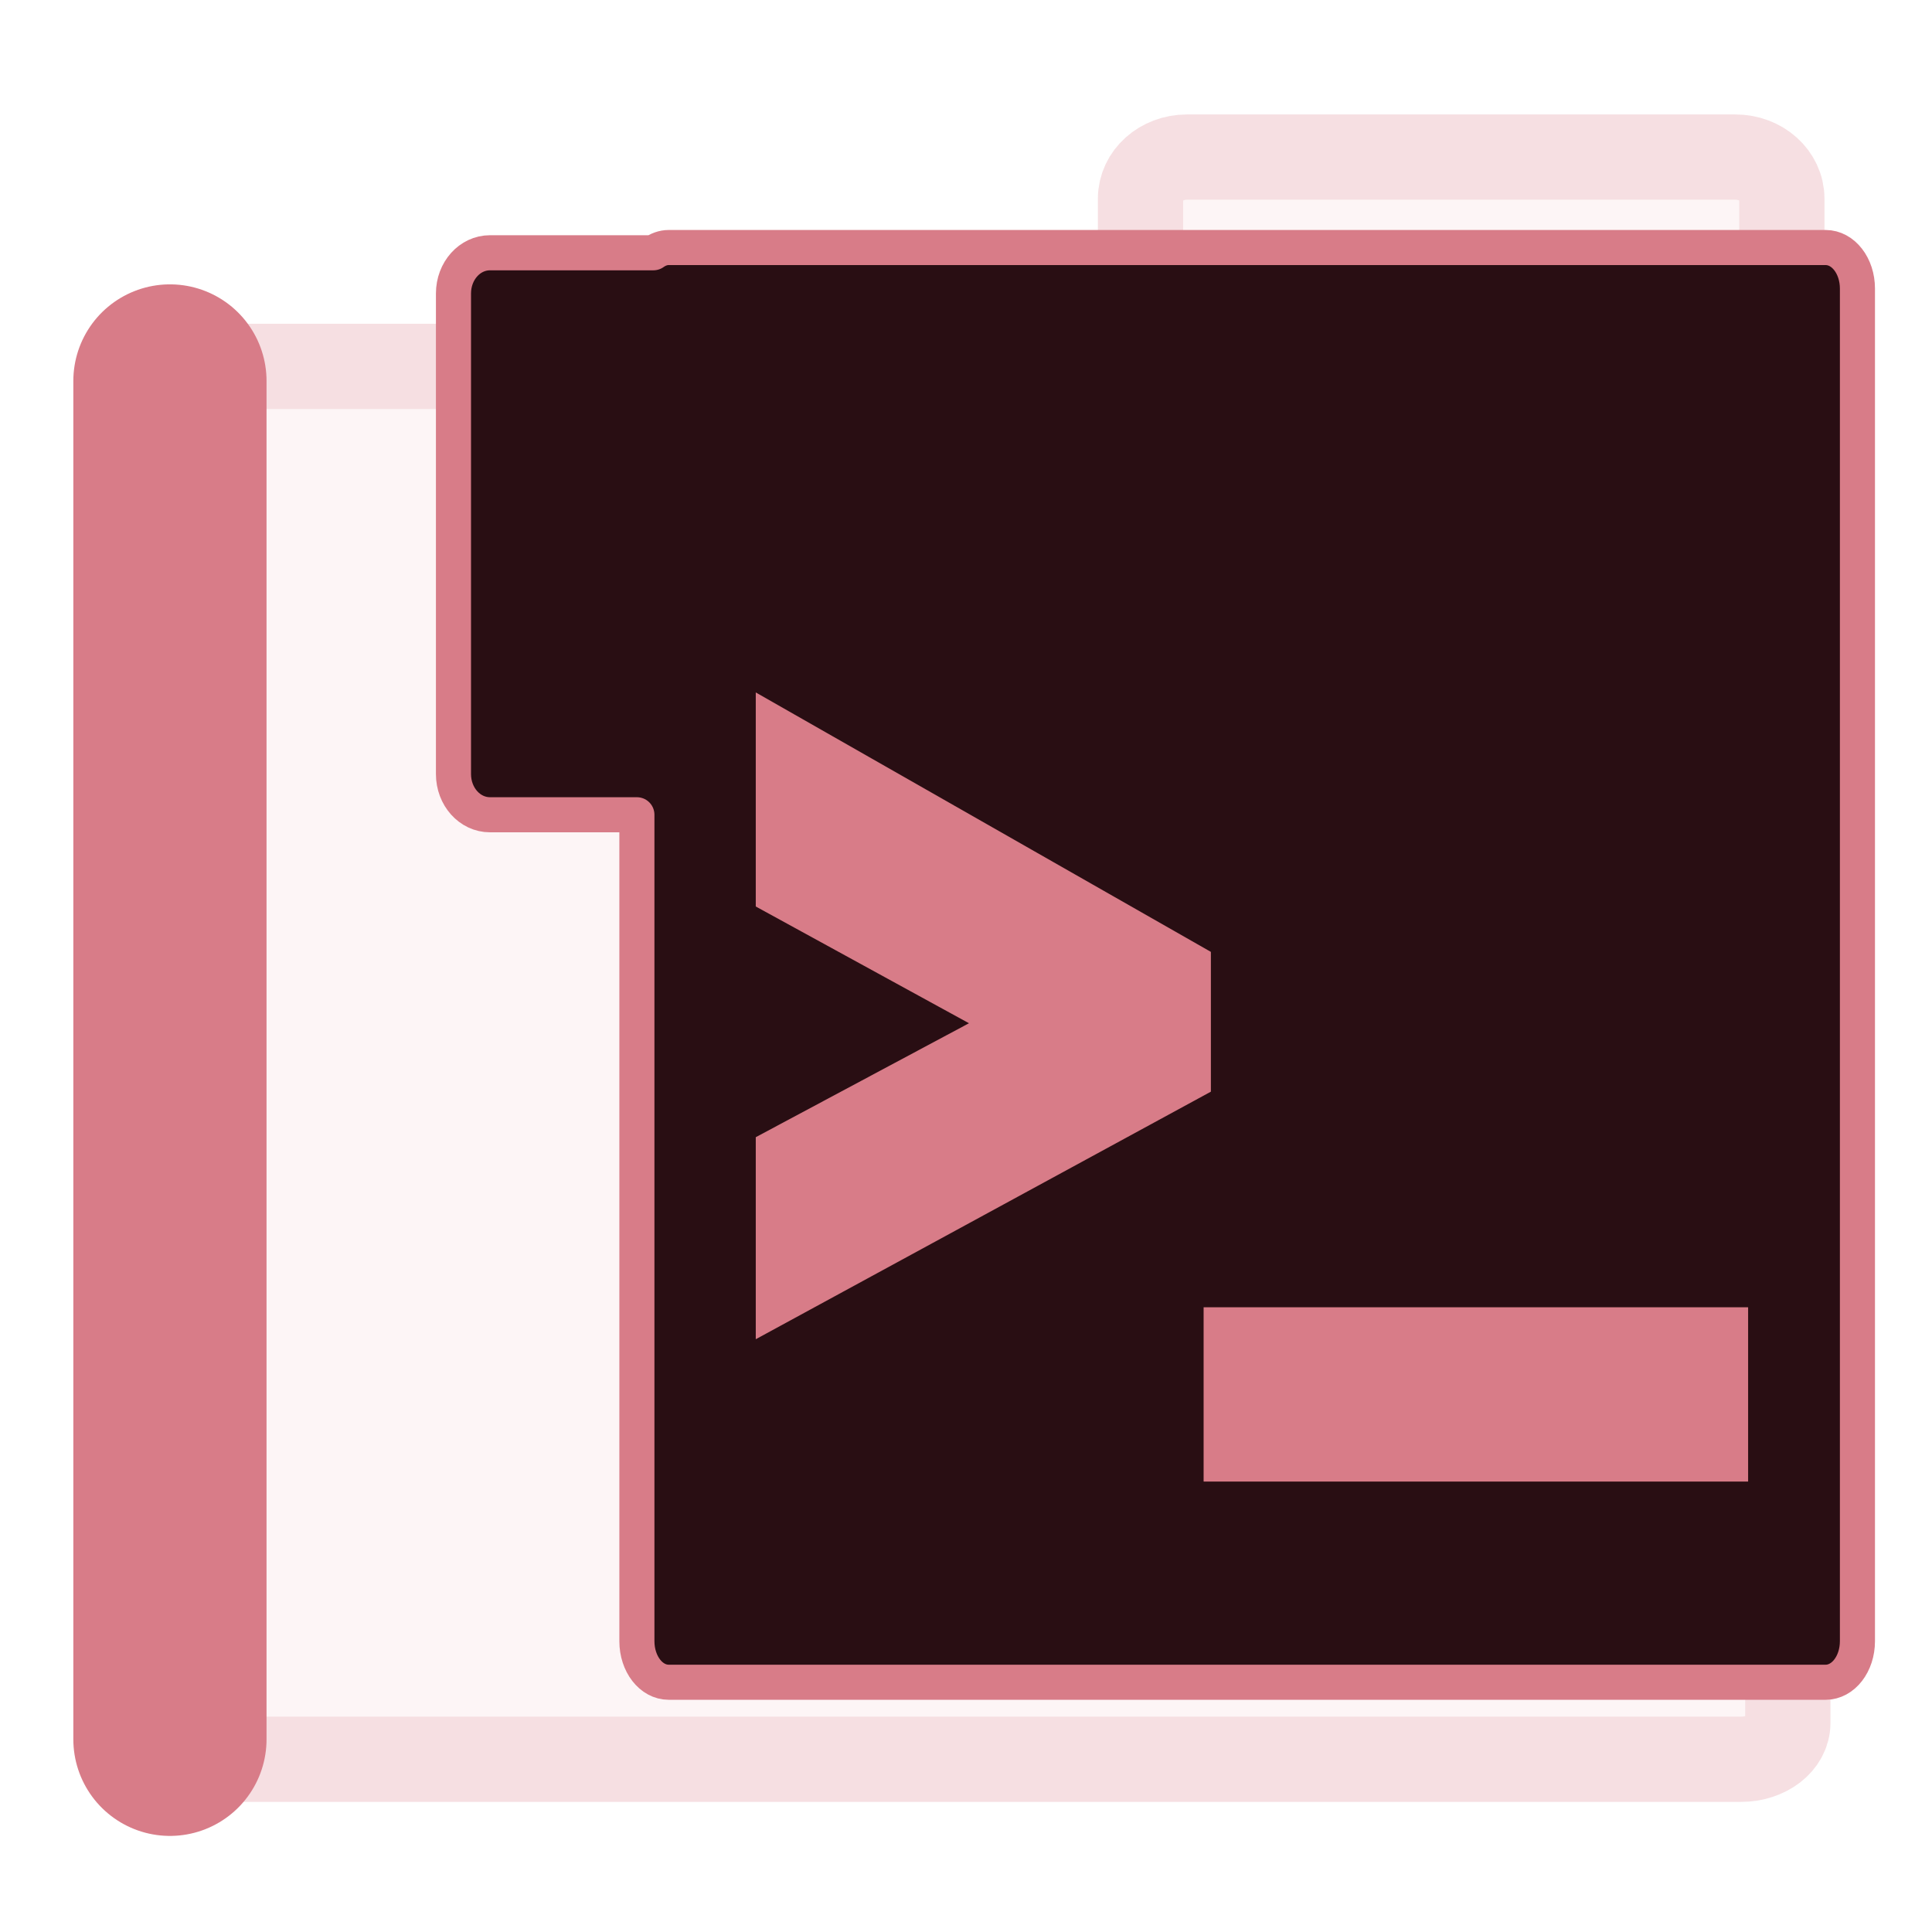
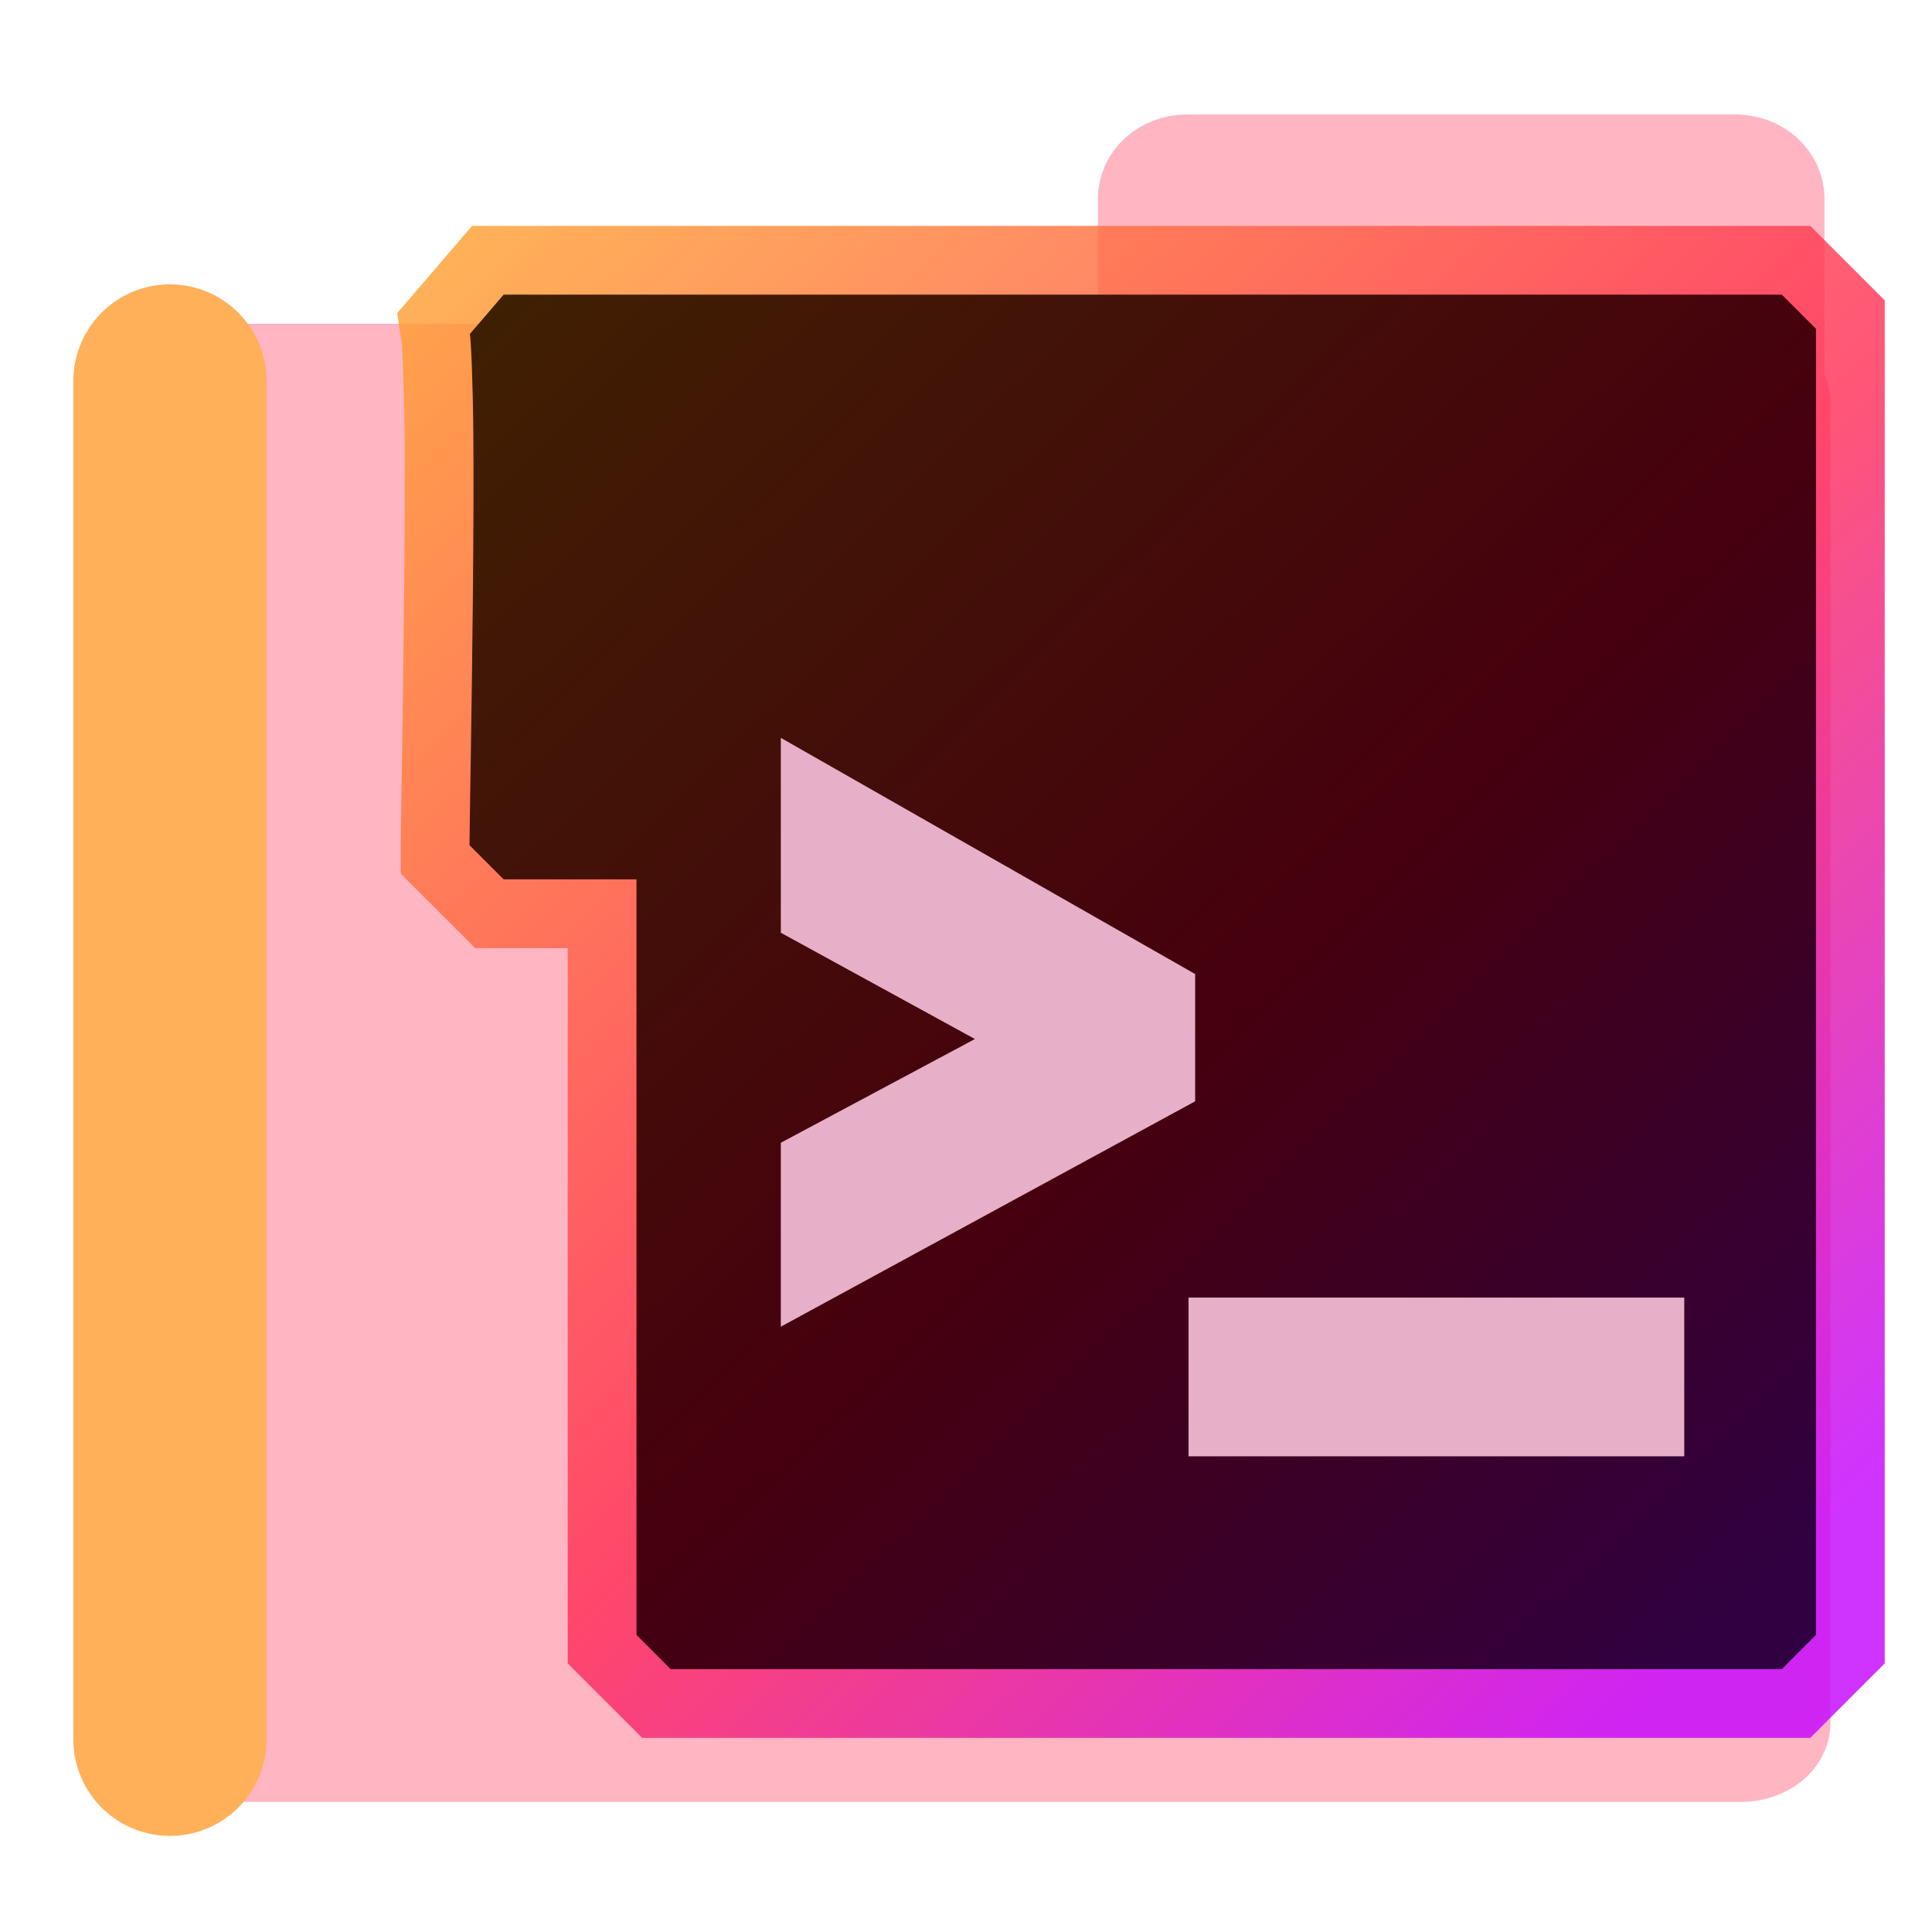
- <svg xmlns="http://www.w3.org/2000/svg" width="500" height="500" viewBox="0 0 500 500" version="1.1" id="svg1" xml:space="preserve">
+ <svg xmlns="http://www.w3.org/2000/svg" xmlns:xlink="http://www.w3.org/1999/xlink" width="500" height="500" viewBox="0 0 500 500" version="1.1" id="svg1" xml:space="preserve">
  <defs id="defs1">
    <linearGradient id="swatch61">
      <stop style="stop-color:#5090d0;stop-opacity:1;" offset="0" id="stop61" />
    </linearGradient>
    <linearGradient id="swatch30">
      <stop style="stop-color:#f9f9f9;stop-opacity:1;" offset="0" id="stop30" />
    </linearGradient>
+     <linearGradient id="linearGradient2">
+       <stop style="stop-color:#3e2600;stop-opacity:1;" offset="0" id="stop10" />
+       <stop style="stop-color:#46000e;stop-opacity:1;" offset="0.553" id="stop11" />
+       <stop style="stop-color:#300040;stop-opacity:1;" offset="0.921" id="stop12" />
+     </linearGradient>
+     <linearGradient id="linearGradient2-1">
+       <stop style="stop-color:#ffac2a;stop-opacity:1;" offset="0" id="stop5" />
+       <stop style="stop-color:#ff2c55;stop-opacity:1;" offset="0.553" id="stop2" />
+       <stop style="stop-color:#c302ff;stop-opacity:1;" offset="0.921" id="stop4" />
+     </linearGradient>
+     <linearGradient xlink:href="#linearGradient2" id="linearGradient3" x1="-13.023" y1="-7.659" x2="477.088" y2="499.842" gradientUnits="userSpaceOnUse" />
+     <linearGradient xlink:href="#linearGradient2-1" id="linearGradient12" gradientUnits="userSpaceOnUse" x1="-13.023" y1="-7.659" x2="477.088" y2="499.842" />
  </defs>
  <g id="layer1">
-     <path id="rect53-0" style="fill:#d87c88;fill-opacity:0.314;fill-rule:nonzero;stroke:#d87c88;stroke-width:22.062;stroke-linecap:butt;stroke-linejoin:round;stroke-dasharray:none;stroke-opacity:1;paint-order:markers fill stroke;opacity:0.244" d="m 462.687,104.22 c 0,-1.649 -0.591,-3.173 -1.547,-4.518 v -48.27 c 0,-5.973 -5.364,-10.781 -12.025,-10.781 H 307.184 c -6.662,0 -12.023,4.808 -12.023,10.781 v 43.391 H 51.088 c -6.721,0 -12.131,4.191 -12.131,9.396 v 341.684 c 0,5.205 5.41,9.395 12.131,9.395 H 450.557 c 6.721,0 12.131,-4.189 12.131,-9.395 z" />
-     <path style="fill:none;stroke:#d87c88;stroke-width:50;stroke-linecap:round;stroke-linejoin:bevel;paint-order:markers fill stroke;stroke-opacity:1" d="M 43.979,450.132 V 98.591" id="path1" />
-     <g id="layer1-3" transform="matrix(0.8762764,0,0,0.8762764,95.79192,43.82637)">
-       <path id="rect53-0-6" style="fill:#290e13;fill-opacity:1;fill-rule:nonzero;stroke:#d87c88;stroke-width:10.362;stroke-linecap:butt;stroke-linejoin:round;stroke-dasharray:none;stroke-opacity:1;paint-order:markers fill stroke" d="m 88.18,23.09 c -1.649,0 -3.173,0.591 -4.518,1.547 H 35.393 c -5.973,0 -10.781,5.364 -10.781,12.025 V 178.594 c 0,6.662 4.808,12.023 10.781,12.023 h 43.391 v 244.072 c 0,6.721 4.191,12.131 9.396,12.131 H 429.863 c 5.205,0 9.395,-5.41 9.395,-12.131 V 35.221 c 0,-6.721 -4.189,-12.131 -9.395,-12.131 z" />
-       <path style="font-weight:bold;font-size:266.667px;line-height:0;font-family:System-ui;-inkscape-font-specification:'System-ui Bold';word-spacing:0px;fill:#d87c88;stroke:#d87c88;stroke-width:22.148;paint-order:markers fill stroke" d="m 124.964,326.882 112.267,-61.067 v -28.267 L 124.964,173.549 v 37.6 L 206.297,255.682 v -6.667 l -81.333,43.467 z m 132.267,49.6 H 395.897 V 347.149 H 257.231 Z" id="text1" aria-label="&gt;_" />
+     <path id="rect53-0" style="fill:#ff3153;fill-opacity:1;fill-rule:nonzero;stroke:#ff3153;stroke-width:22.062;stroke-linecap:butt;stroke-linejoin:round;stroke-dasharray:none;stroke-opacity:1;paint-order:markers fill stroke;opacity:0.356" d="m 462.687,104.22 c 0,-1.649 -0.591,-3.173 -1.547,-4.518 v -48.27 c 0,-5.973 -5.364,-10.781 -12.025,-10.781 H 307.184 c -6.662,0 -12.023,4.808 -12.023,10.781 v 43.391 H 51.088 c -6.721,0 -12.131,4.191 -12.131,9.396 v 341.684 c 0,5.205 5.41,9.395 12.131,9.395 H 450.557 c 6.721,0 12.131,-4.189 12.131,-9.395 z" />
+     <path style="fill:none;stroke:#ffb059;stroke-width:50;stroke-linecap:round;stroke-linejoin:bevel;paint-order:markers fill stroke;stroke-opacity:1" d="M 43.979,450.132 V 98.591" id="path1" />
+     <g id="g1" transform="matrix(0.7977606,0,0,0.7977606,96.68099,54.11758)">
+       <g id="layer1-1" />
+       <path id="path1-2" style="color:#000000;opacity:0.801;fill:url(#linearGradient12);fill-opacity:1;stroke-linejoin:bevel;stroke-miterlimit:10;-inkscape-stroke:none" d="M 31.953,5.447 7.65,33.748 9.199,43.875 c 0,0 0.714,12.617 0.848,28.143 0.134,15.566 0.045,34.824 -0.137,53.898 -0.363,38.183 -1.094,73.682 -1.094,80.439 v 9.238 l 24.145,24.141 h 30.027 v 232.062 L 87.133,495.938 H 466.08 l 24.143,-24.143 V 29.592 L 466.082,5.447 Z" />
+       <path id="path5" style="color:#000000;opacity:1;fill:url(#linearGradient3);fill-opacity:1;stroke-linejoin:bevel;stroke-miterlimit:10;-inkscape-stroke:none" d="M 42.198,27.746 31.243,40.504 c 0.383,2.501 0.968,15.574 1.104,31.322 0.136,15.748 0.045,35.174 -0.137,54.303 -0.364,38.258 -1.094,74.4 -1.094,80.227 l 11.082,11.08 h 43.09 v 245.123 l 11.082,11.08 H 456.844 l 11.08,-11.08 V 38.828 L 456.844,27.746 Z" />
+       <path style="font-weight:bold;font-size:266.667px;line-height:0;font-family:System-ui;-inkscape-font-specification:'System-ui Bold';word-spacing:0px;fill:#e7b0c8;fill-opacity:1;stroke:#e7b0c8;stroke-width:22.148;stroke-opacity:1;paint-order:markers fill stroke" d="m 143.185,343.921 112.267,-61.067 v -28.267 L 143.185,190.588 v 37.6 l 81.333,44.533 v -6.667 l -81.333,43.467 z m 132.267,49.6 H 414.119 V 364.188 H 275.452 Z" id="text1-9" aria-label="&gt;_" />
    </g>
  </g>
</svg>
